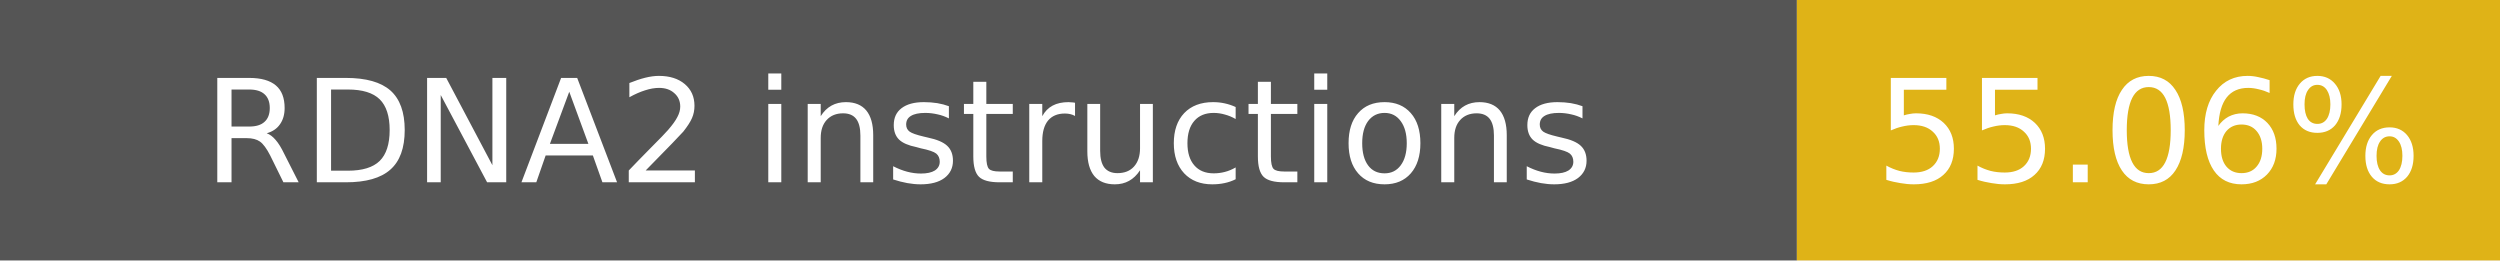
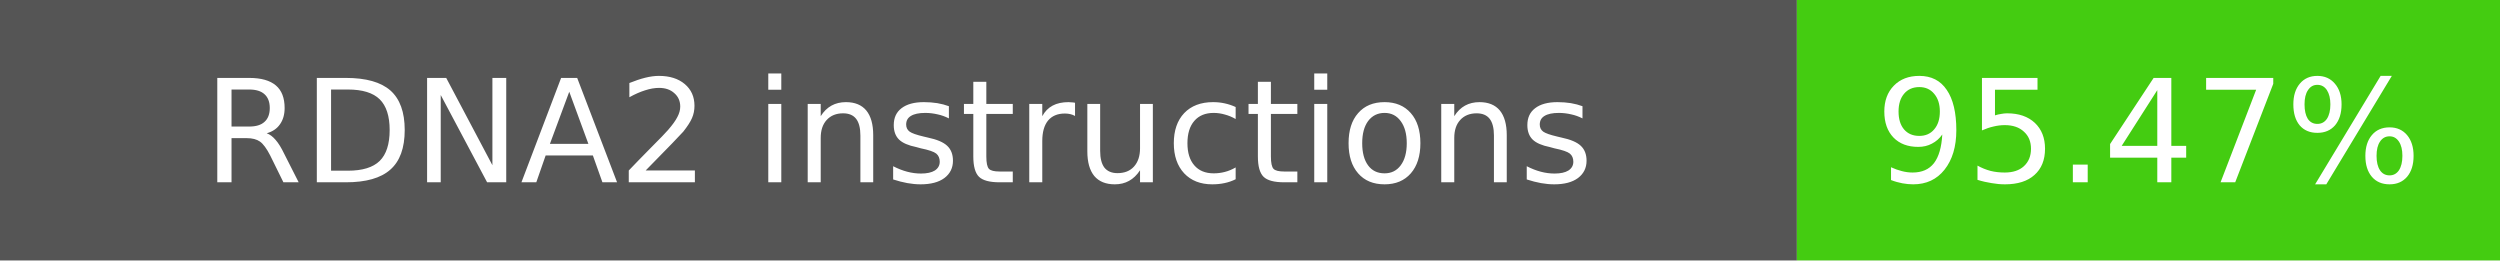
- <svg xmlns="http://www.w3.org/2000/svg" width="192" height="20" role="img" aria-label="RDNA2 instructions: 55.06%">
+ <svg xmlns="http://www.w3.org/2000/svg" width="192" height="20" role="img" aria-label="RDNA2 instructions: 95.47%">
  <rect width="138" height="20" fill="#555" />
-   <rect x="138" width="54" height="20" fill="#dfb317" />
+   <rect x="138" width="54" height="20" fill="#4c1" />
  <g fill="#fff" font-family="Verdana,DejaVu Sans,sans-serif" font-size="11" text-anchor="middle">
    <text x="69.0" y="14">RDNA2 instructions</text>
-     <text x="165.0" y="14">55.06%</text>
+     <text x="165.0" y="14">95.47%</text>
  </g>
</svg>
